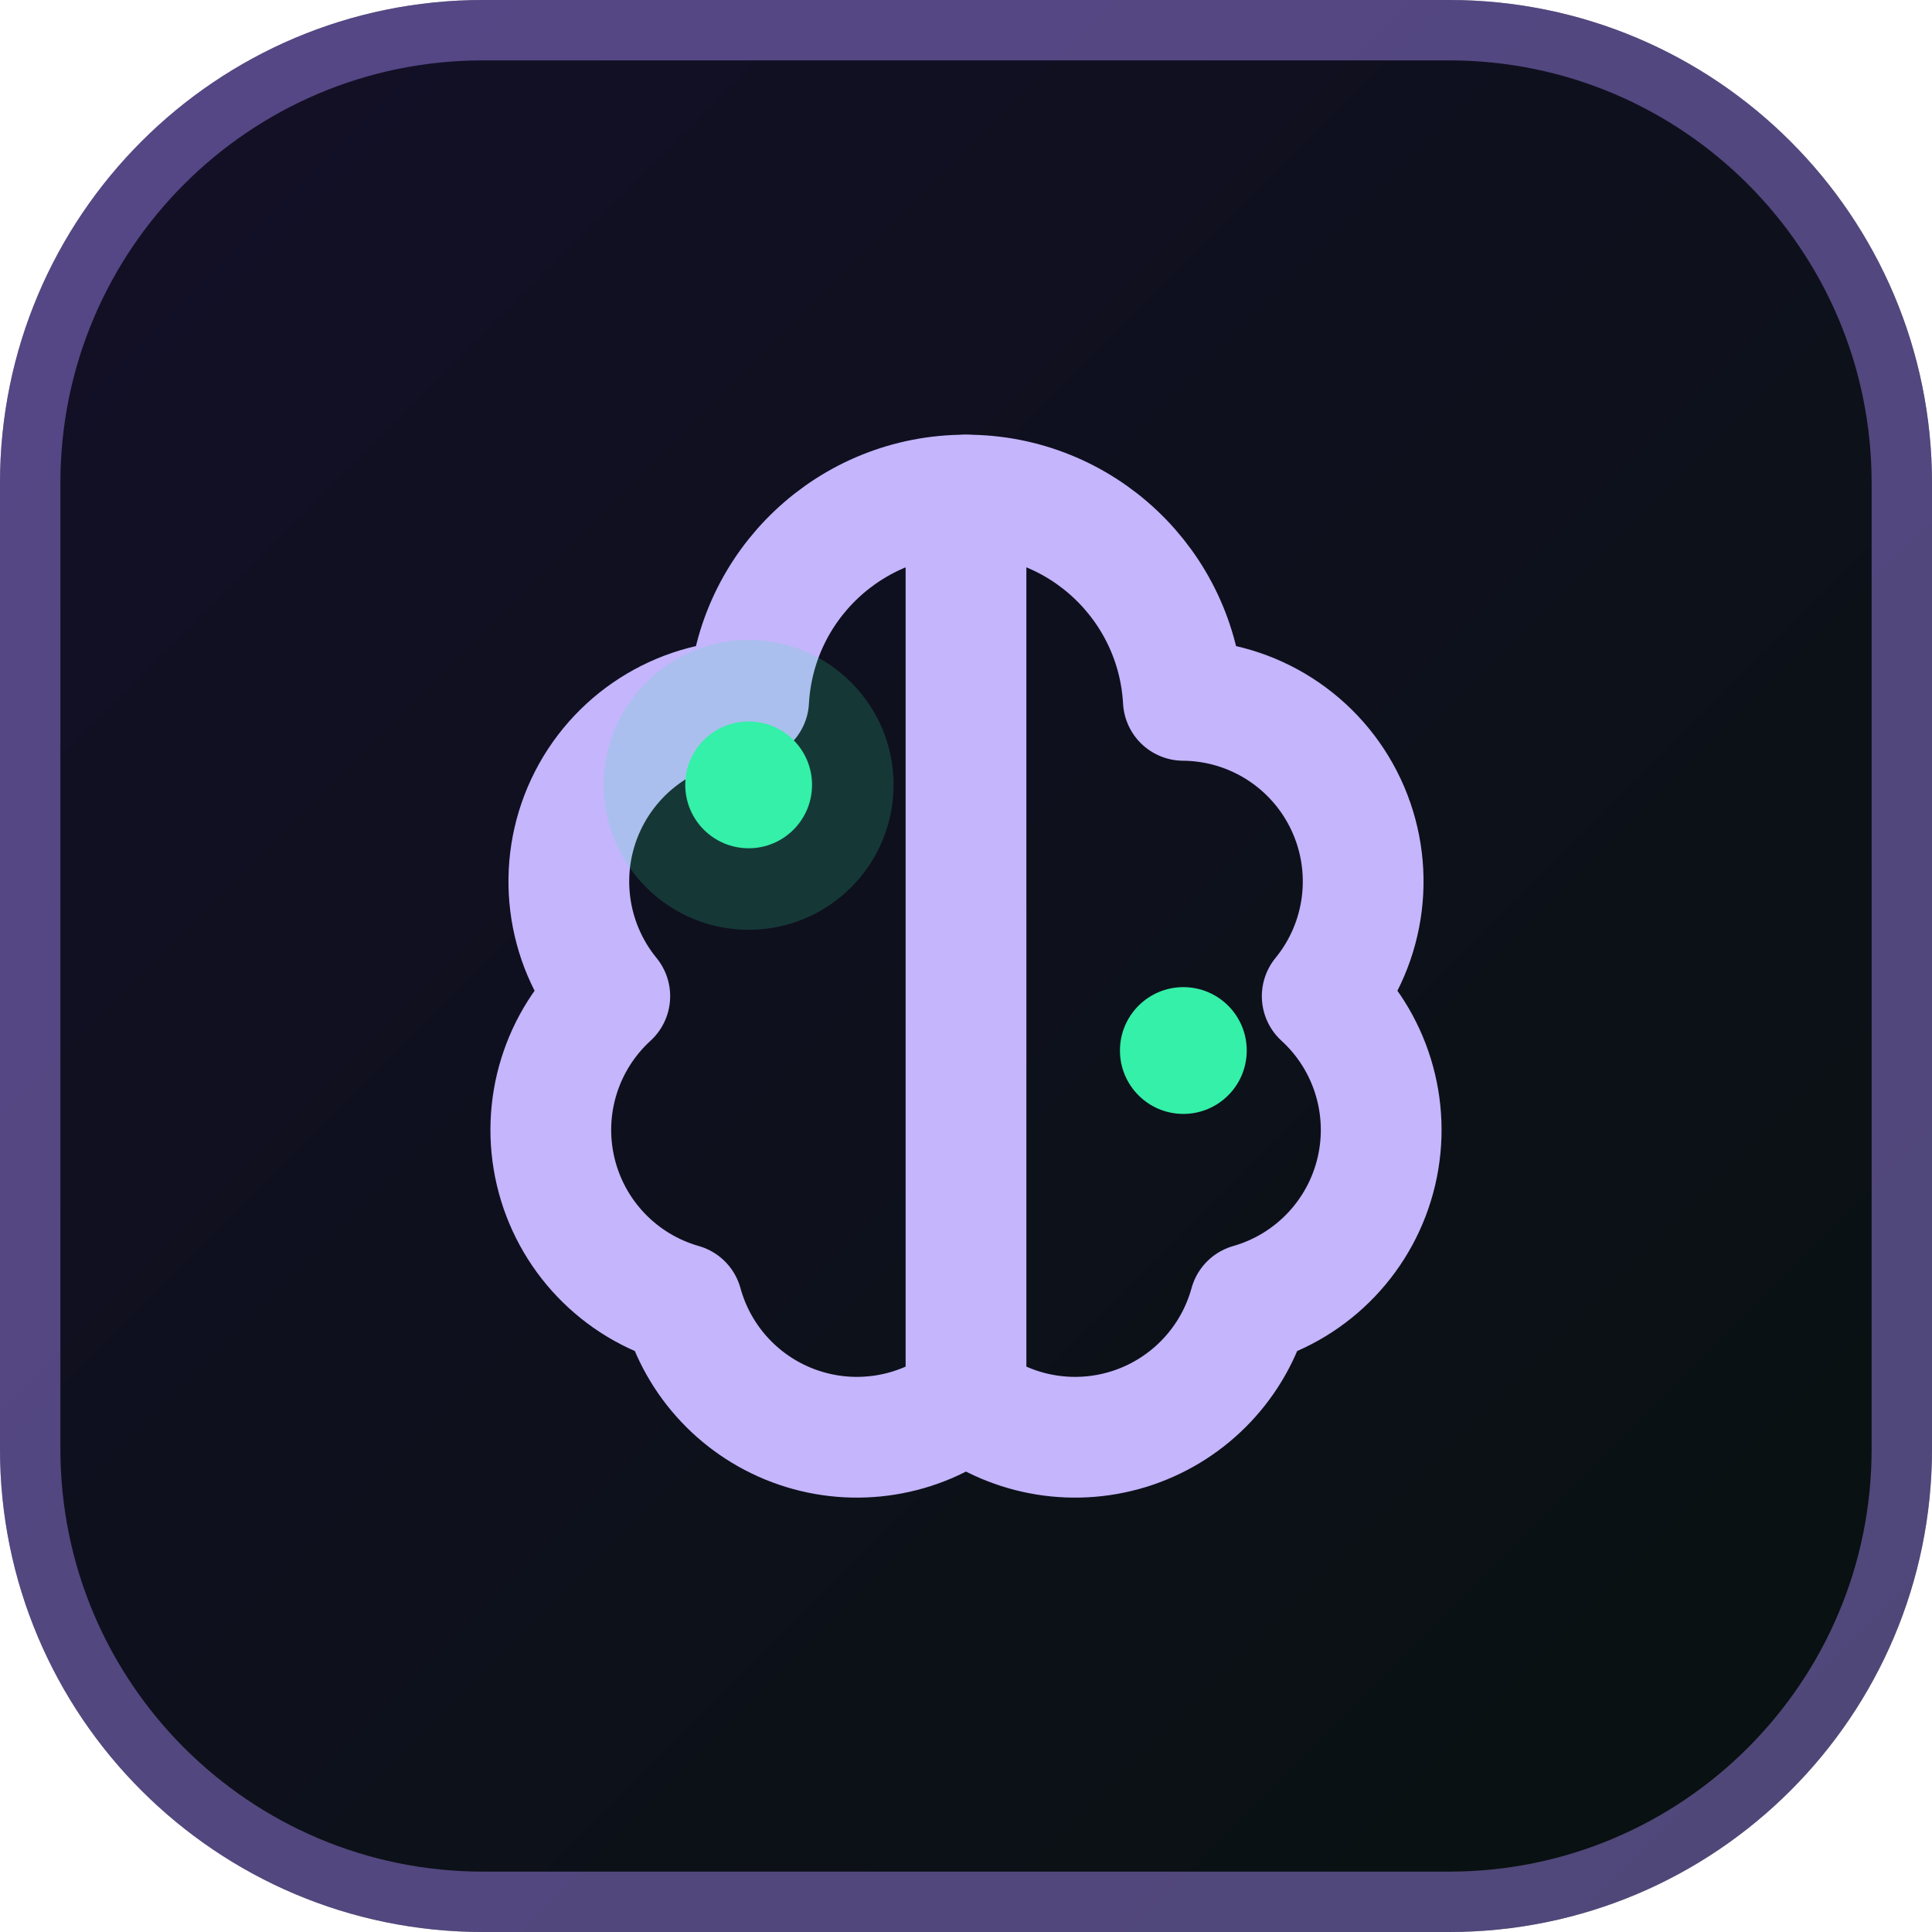
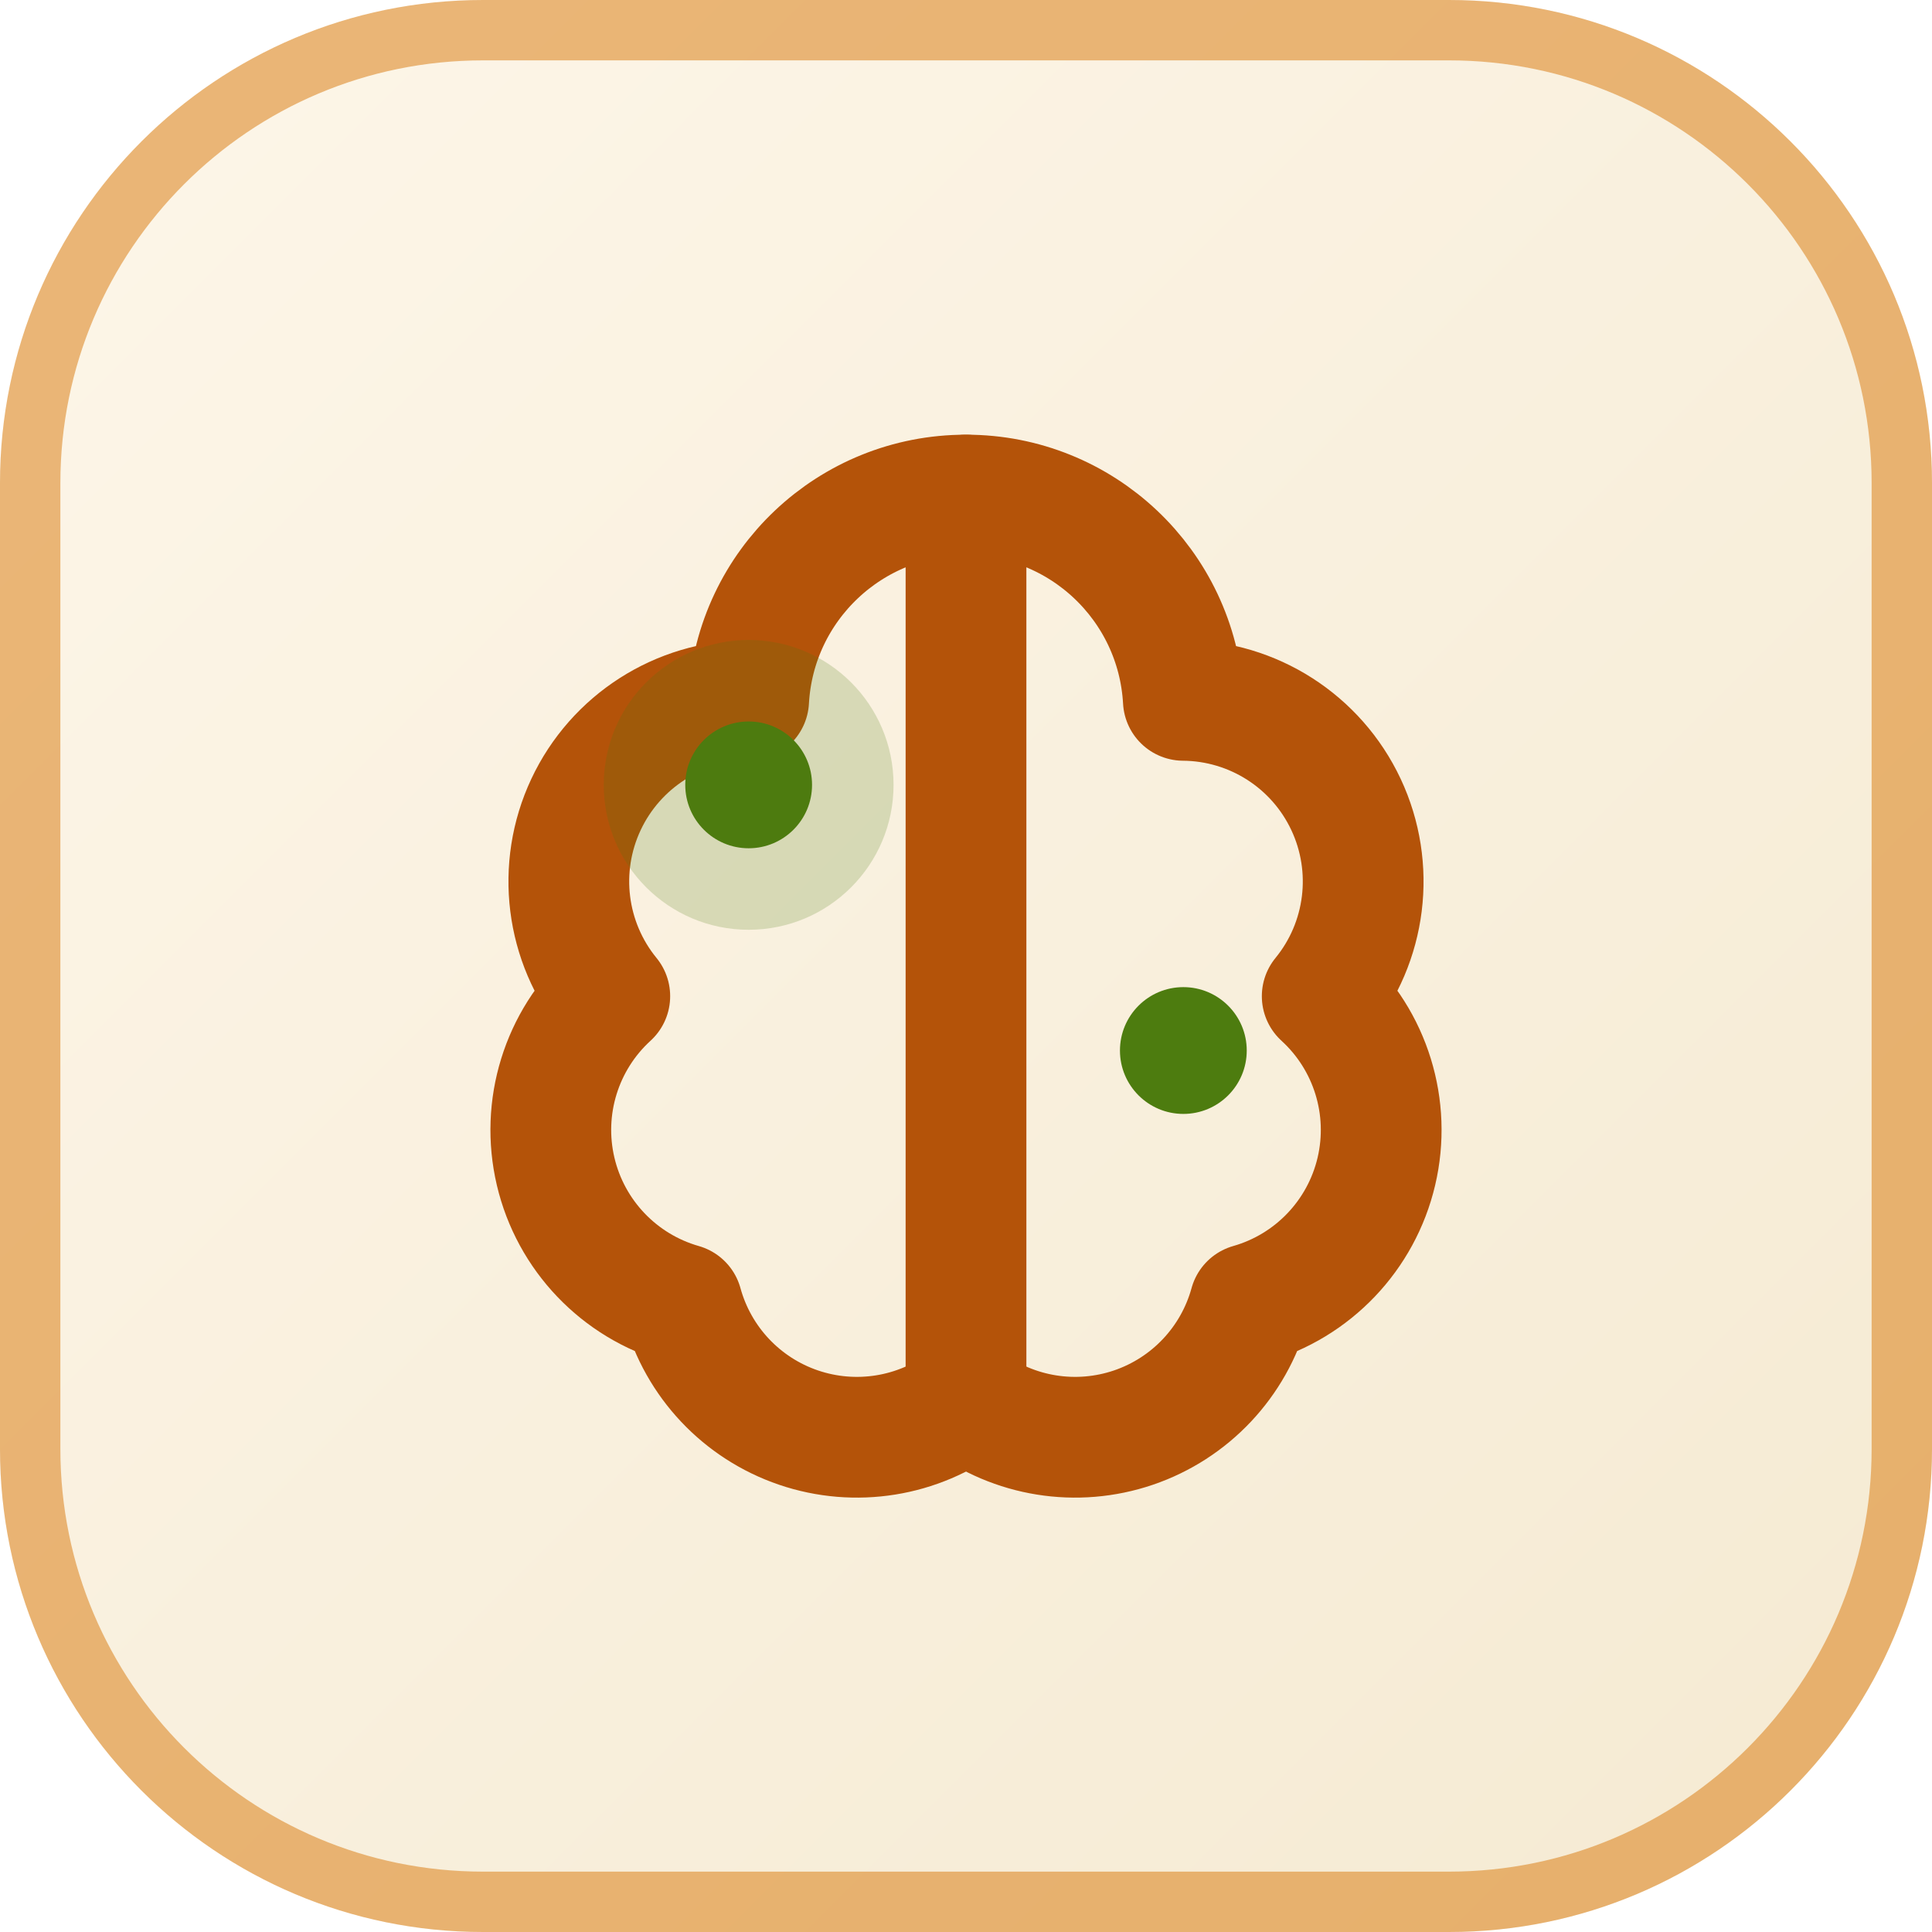
<svg xmlns="http://www.w3.org/2000/svg" width="32" height="32" viewBox="0 0 32 32" fill="none">
  <defs>
    <linearGradient id="bg" x1="0" y1="0" x2="32" y2="32" gradientUnits="userSpaceOnUse">
-       <stop stop-color="#141029" />
-       <stop offset="1" stop-color="#08110f" />
+       <stop stop-color="#fdf6e9" />
+       <stop offset="1" stop-color="#f5ead2" />
    </linearGradient>
  </defs>
  <rect width="32" height="32" rx="8" fill="url(#bg)" />
-   <rect x="0.5" y="0.5" width="31" height="31" rx="7.5" stroke="#a78bfa" stroke-opacity="0.45" />
-   <g stroke="#c4b5fd" stroke-width="2" stroke-linecap="round" stroke-linejoin="round" fill="none">
+   <rect x="0.5" y="0.5" width="31" height="31" rx="7.5" stroke="#d97706" stroke-opacity="0.5" />
+   <g stroke="#b45309" stroke-width="2" stroke-linecap="round" stroke-linejoin="round" fill="none">
    <path d="M16 8.2a3.6 3.6 0 0 0-3.6 3.4 3 3 0 0 0-2.3 4.9 3 3 0 0 0 1.2 5.1 3 3 0 0 0 4.7 1.6V8.2Z" />
    <path d="M16 8.2a3.6 3.6 0 0 1 3.6 3.4 3 3 0 0 1 2.3 4.9 3 3 0 0 1-1.2 5.1 3 3 0 0 1-4.7 1.6" />
  </g>
-   <g fill="#34f0a8">
+   <g fill="#4d7c0f">
    <circle cx="12.4" cy="13" r="1.05" />
    <circle cx="19.6" cy="17.4" r="1.05" />
  </g>
-   <circle cx="12.4" cy="13" r="2.4" fill="#34f0a8" fill-opacity="0.18" />
+   <circle cx="12.4" cy="13" r="2.4" fill="#4d7c0f" fill-opacity="0.2" />
</svg>
